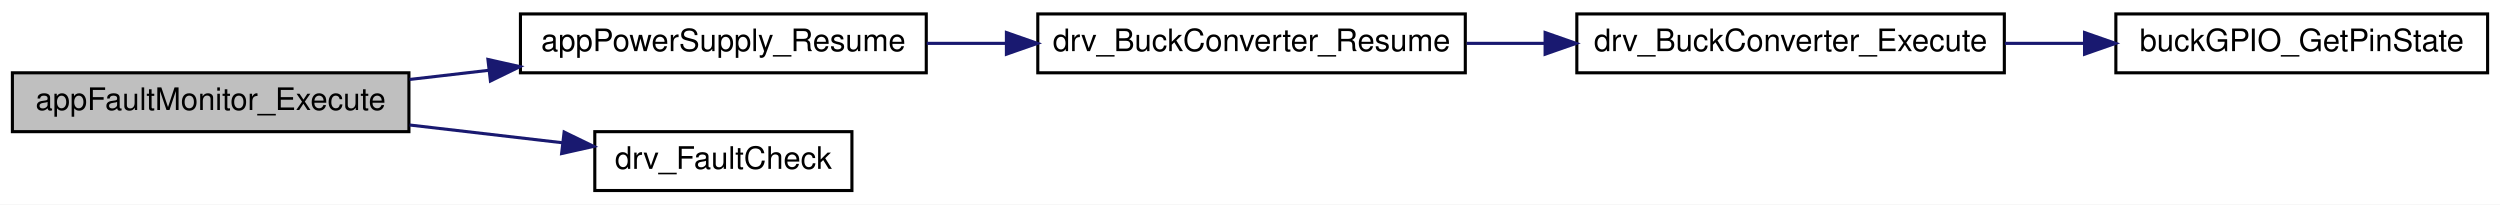
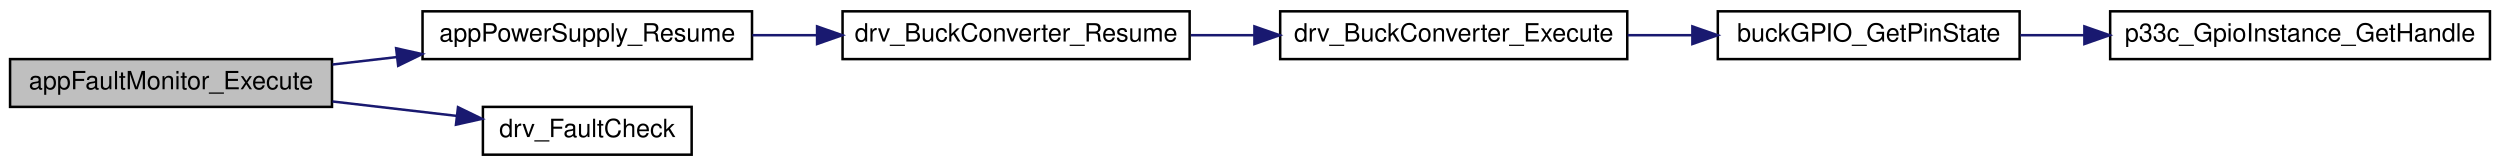
- <svg xmlns="http://www.w3.org/2000/svg" xmlns:xlink="http://www.w3.org/1999/xlink" width="807pt" height="66pt" viewBox="0.00 0.00 807.00 66.00">
+ <svg xmlns="http://www.w3.org/2000/svg" xmlns:xlink="http://www.w3.org/1999/xlink" width="994pt" height="66pt" viewBox="0.00 0.00 994.00 66.00">
  <g id="graph0" class="graph" transform="scale(1 1) rotate(0) translate(4 62)">
-     <polygon fill="white" stroke="transparent" points="-4,4 -4,-62 803,-62 803,4 -4,4" />
+     <polygon fill="white" stroke="transparent" points="-4,4 -4,-62 990,-62 990,4 -4,4" />
    <g id="node1" class="node">
      <g id="a_node1">
        <a xlink:title="Application wide fault object monitoring routine.">
          <polygon fill="#bfbfbf" stroke="black" points="0,-19.5 0,-38.5 128,-38.5 128,-19.5 0,-19.5" />
          <text text-anchor="middle" x="64" y="-26.5" font-family="Helvetica,sans-Serif" font-size="10.00">appFaultMonitor_Execute</text>
        </a>
      </g>
    </g>
    <g id="node2" class="node">
      <g id="a_node2">
        <a xlink:href="group__power-handler-function.html#ga3c7bf6b771bc1296401a270da4a95bff" target="_top" xlink:title="Description">
          <polygon fill="white" stroke="black" points="164,-38.5 164,-57.5 295,-57.5 295,-38.5 164,-38.5" />
          <text text-anchor="middle" x="229.5" y="-45.5" font-family="Helvetica,sans-Serif" font-size="10.00">appPowerSupply_Resume</text>
        </a>
      </g>
    </g>
    <g id="edge1" class="edge">
      <path fill="none" stroke="midnightblue" d="M128.21,-36.35C136.61,-37.32 145.28,-38.33 153.85,-39.32" />
      <polygon fill="midnightblue" stroke="midnightblue" points="153.5,-42.81 163.83,-40.49 154.31,-35.85 153.5,-42.81" />
    </g>
-     <g id="node6" class="node">
-       <g id="a_node6">
+     <g id="node7" class="node">
+       <g id="a_node7">
        <a xlink:href="group__fault-handler-function.html#ga47606594b5bc56b85a3ff49bd4f3d1ad" target="_top" xlink:title="Check current fault status of a user-defined fault object.">
          <polygon fill="white" stroke="black" points="188,-0.5 188,-19.5 271,-19.5 271,-0.5 188,-0.5" />
          <text text-anchor="middle" x="229.5" y="-7.5" font-family="Helvetica,sans-Serif" font-size="10.00">drv_FaultCheck</text>
        </a>
      </g>
    </g>
-     <g id="edge5" class="edge">
+     <g id="edge6" class="edge">
      <path fill="none" stroke="midnightblue" d="M128.21,-21.65C144.58,-19.75 161.99,-17.73 177.63,-15.91" />
      <polygon fill="midnightblue" stroke="midnightblue" points="178.1,-19.38 187.63,-14.75 177.29,-12.43 178.1,-19.38" />
    </g>
    <g id="node3" class="node">
      <g id="a_node3">
        <a xlink:href="group__power-handler-function.html#gaf73787b6b72bc61786a39b9c7e47f6c6" target="_top" xlink:title="Description">
          <polygon fill="white" stroke="black" points="331,-38.5 331,-57.5 469,-57.5 469,-38.5 331,-38.5" />
          <text text-anchor="middle" x="400" y="-45.5" font-family="Helvetica,sans-Serif" font-size="10.00">drv_BuckConverter_Resume</text>
        </a>
      </g>
    </g>
    <g id="edge2" class="edge">
      <path fill="none" stroke="midnightblue" d="M295.16,-48C303.57,-48 312.25,-48 320.85,-48" />
      <polygon fill="midnightblue" stroke="midnightblue" points="320.87,-51.5 330.87,-48 320.87,-44.5 320.87,-51.5" />
    </g>
    <g id="node4" class="node">
      <g id="a_node4">
        <a xlink:href="group__power-handler-function.html#ga75498c59a10db0738113104a547d8d0d" target="_top" xlink:title="This function is the main buck converter state machine executing the most recent state.">
          <polygon fill="white" stroke="black" points="505,-38.5 505,-57.5 643,-57.5 643,-38.5 505,-38.5" />
          <text text-anchor="middle" x="574" y="-45.5" font-family="Helvetica,sans-Serif" font-size="10.00">drv_BuckConverter_Execute</text>
        </a>
      </g>
    </g>
    <g id="edge3" class="edge">
      <path fill="none" stroke="midnightblue" d="M469.47,-48C477.73,-48 486.22,-48 494.6,-48" />
      <polygon fill="midnightblue" stroke="midnightblue" points="494.76,-51.5 504.76,-48 494.76,-44.5 494.76,-51.5" />
    </g>
    <g id="node5" class="node">
      <g id="a_node5">
        <a xlink:href="group__power-handler-function.html#gad4e9d780ae858d4417887f13b1619346" target="_top" xlink:title="Description">
          <polygon fill="white" stroke="black" points="679,-38.5 679,-57.5 799,-57.5 799,-38.5 679,-38.5" />
          <text text-anchor="middle" x="739" y="-45.5" font-family="Helvetica,sans-Serif" font-size="10.00">buckGPIO_GetPinState</text>
        </a>
      </g>
    </g>
    <g id="edge4" class="edge">
      <path fill="none" stroke="midnightblue" d="M643.18,-48C651.62,-48 660.25,-48 668.7,-48" />
      <polygon fill="midnightblue" stroke="midnightblue" points="668.89,-51.5 678.89,-48 668.89,-44.5 668.89,-51.5" />
    </g>
+     <g id="node6" class="node">
+       <g id="a_node6">
+         <a xlink:href="group__gpio.html#gae1bc534f11ac7cf278865cb73b601055" target="_top" xlink:title="Gets pointer to GPIO Instance SFR set.">
+           <polygon fill="white" stroke="black" points="835,-38.5 835,-57.5 986,-57.5 986,-38.5 835,-38.5" />
+           <text text-anchor="middle" x="910.5" y="-45.5" font-family="Helvetica,sans-Serif" font-size="10.00">p33c_GpioInstance_GetHandle</text>
+         </a>
+       </g>
+     </g>
+     <g id="edge5" class="edge">
+       <path fill="none" stroke="midnightblue" d="M799.28,-48C807.52,-48 816.1,-48 824.69,-48" />
+       <polygon fill="midnightblue" stroke="midnightblue" points="824.75,-51.5 834.75,-48 824.75,-44.5 824.75,-51.5" />
+     </g>
  </g>
</svg>
